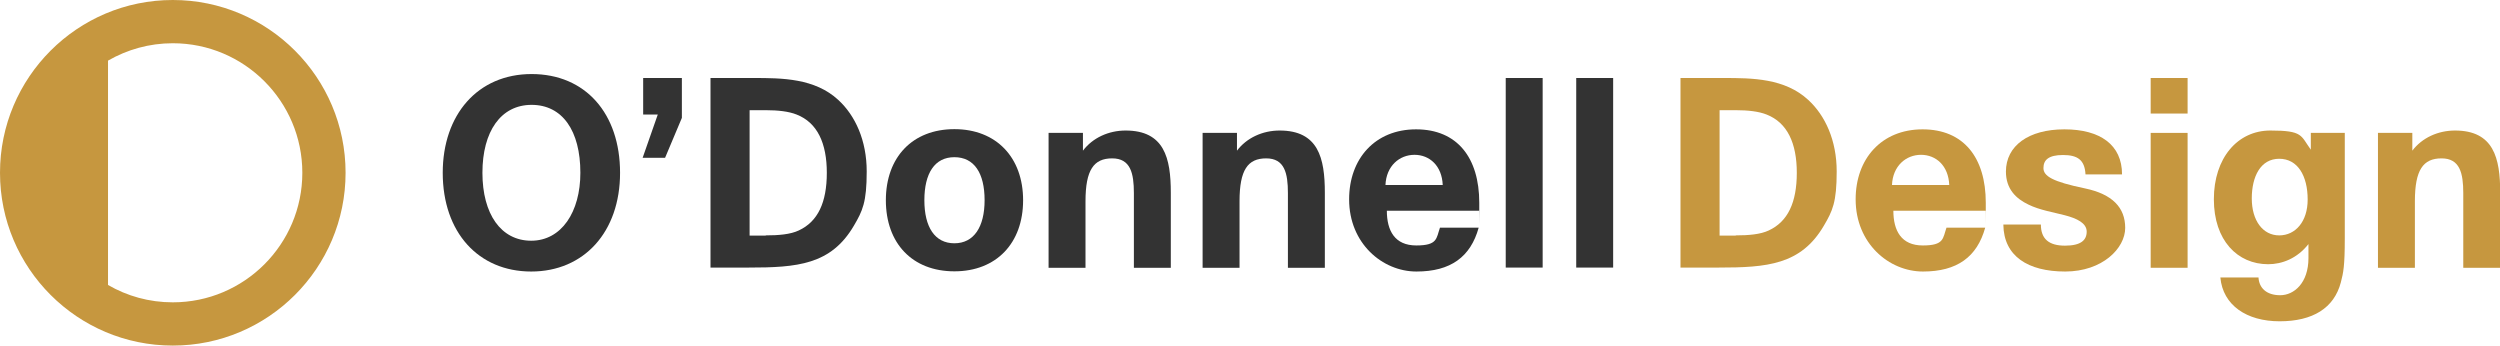
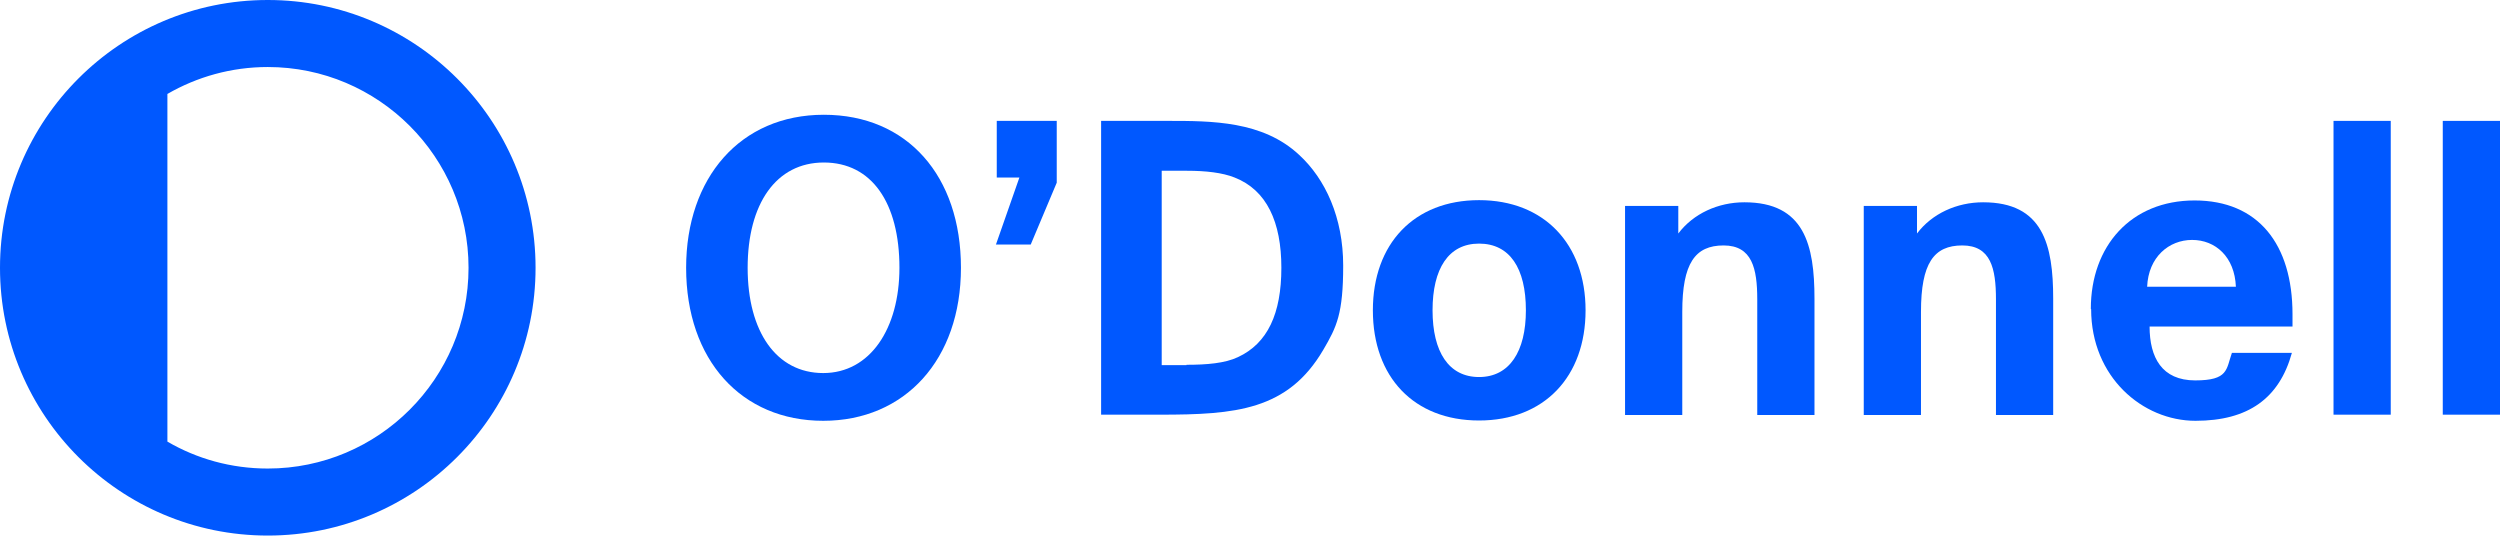
- <svg xmlns="http://www.w3.org/2000/svg" version="1.1" viewBox="0 0 1266 175">
+ <svg xmlns="http://www.w3.org/2000/svg" version="1.1" viewBox="0 0 816.9 175">
  <defs>
    <style>
      .cls-1 {
-         fill: #c6973f;
-       }
- 
-       .cls-2 {
-         fill: #333;
+         fill: #0058ff;
      }
    </style>
  </defs>
  <g>
    <g id="Layer_1">
-       <g>
-         <g>
-           <path class="cls-2" d="M224.2,87.5c0-29.4,17.7-50,45-50s44.8,20,44.8,50-18.3,50-45,50-44.8-19.8-44.8-50ZM293.9,87.5c0-21.3-9.1-34.4-24.7-34.4s-24.9,13.5-24.9,34.4,9.4,34.4,24.7,34.4,24.9-14.5,24.9-34.4Z" />
-           <path class="cls-2" d="M325.4,80l7.7-22h-7.4v-18.5h19.6v20.2l-8.5,20.2h-11.4Z" />
-           <path class="cls-2" d="M359.8,39.5h21.7c14.5,0,31.1.1,43,11.1,8.6,7.9,14.4,20.5,14.4,36.2s-2.1,20-6.5,27.5c-11.6,19.8-28.7,21.2-53.4,21.2h-19.2V39.5ZM387.7,119.2c6.6,0,12.6-.5,16.8-2.5,9.7-4.5,14.2-14.2,14.2-29.2s-4.8-25.4-15.3-29.5c-4-1.6-9.5-2.2-15.5-2.2h-8.3v63.5h8.2Z" />
-           <path class="cls-2" d="M448.6,101.4c0-21.8,13.5-36,34.7-36s34.8,14.3,34.8,36-13.5,36-34.8,36-34.7-14.2-34.7-36ZM498.6,101.4c0-13.8-5.3-21.8-15.3-21.8s-15.2,8.2-15.2,21.8,5.3,21.8,15.2,21.8,15.3-8.3,15.3-21.8Z" />
-           <path class="cls-2" d="M531.1,67.3h17.3v9c4.9-6.5,13-10.2,21.6-10.2,19.6,0,22.9,13.9,22.9,31.5v38h-18.7v-37.8c0-10.1-1.7-17.6-11-17.6s-13.5,5.8-13.5,21.7v33.7h-18.7v-68.3Z" />
-           <path class="cls-2" d="M609.1,67.3h17.3v9c4.9-6.5,13-10.2,21.6-10.2,19.6,0,22.9,13.9,22.9,31.5v38h-18.7v-37.8c0-10.1-1.7-17.6-11-17.6s-13.5,5.8-13.5,21.7v33.7h-18.7v-68.3Z" />
-           <path class="cls-2" d="M683.2,100.9c0-20.5,13.1-35.4,33.9-35.4s32,14.3,32,37.2,0,2-.1,4h-46.7c0,10.1,4,17.6,14.9,17.6s10.1-3.6,12-9h19.6c-4.1,14.8-14.2,22.2-31.5,22.2s-34.1-14.3-34.1-36.5ZM730.6,93.7c-.4-9.8-6.7-15.3-14.3-15.3s-14.3,5.6-14.7,15.3h29Z" />
-           <path class="cls-2" d="M762.5,39.5h18.7v96h-18.7V39.5Z" />
-           <path class="cls-2" d="M798.2,39.5h18.7v96h-18.7V39.5Z" />
-           <path class="cls-1" d="M851,39.5h21.7c14.6,0,31.1.1,43,11.1,8.6,7.9,14.4,20.5,14.4,36.2s-2.1,20-6.5,27.5c-11.6,19.8-28.7,21.2-53.4,21.2h-19.2V39.5ZM878.9,119.2c6.6,0,12.6-.5,16.8-2.5,9.7-4.5,14.2-14.2,14.2-29.2s-4.8-25.4-15.3-29.5c-4-1.6-9.5-2.2-15.5-2.2h-8.3v63.5h8.2Z" />
-           <path class="cls-1" d="M939.7,100.9c0-20.5,13.1-35.4,33.9-35.4s32,14.3,32,37.2,0,2-.1,4h-46.7c0,10.1,4,17.6,14.9,17.6s10.1-3.6,12-9h19.6c-4.1,14.8-14.2,22.2-31.5,22.2s-34.1-14.3-34.1-36.5ZM987.1,93.7c-.4-9.8-6.7-15.3-14.3-15.3s-14.3,5.6-14.7,15.3h29Z" />
-           <path class="cls-1" d="M1014.5,113.7h19c0,7.3,4.1,10.7,12.2,10.7s11-2.8,11-7.1-4.9-6.7-11.1-8.3c-5.7-1.5-12.7-2.6-18.4-5.4-6.3-3-11.4-7.9-11.4-16.7,0-13.1,11.5-21.4,29.6-21.4s29.2,7.8,29.2,22.8h-18.5c-.4-7.4-4.1-9.8-11.4-9.8s-9.9,2.5-9.9,6.6,4.6,6.9,21,10.3c13.9,2.9,20.4,9.7,20.4,20s-11.5,22.1-30.4,22.1-31.1-7.8-31.3-23.7Z" />
-           <path class="cls-1" d="M1089.1,39.5h18.7v18h-18.7v-18ZM1089.1,67.3h18.7v68.3h-18.7v-68.3Z" />
-           <path class="cls-1" d="M1124.4,140.5h19.3c.3,5.3,4,9,11,9s14.3-6.2,14.3-18.8v-7.1c-5.7,7.3-13.4,10.2-20.4,10.2-15.5,0-27.5-12-27.5-32.9s12-34.8,28.6-34.8,15.3,2.5,20.5,9.7v-8.5h17.2v53.6c0,13.6-.7,17.2-2,22.1-3.4,13-14.2,19.7-31,19.7s-28.7-8.2-30-22.1ZM1168.6,101c0-11.9-5-20.6-14.4-20.6s-13.9,8.9-13.9,20.1,5.6,18.7,13.9,18.7,14.4-7.1,14.4-18.1Z" />
-           <path class="cls-1" d="M1204.3,67.3h17.3v9c4.9-6.5,13-10.2,21.6-10.2,19.6,0,22.9,13.9,22.9,31.5v38h-18.7v-37.8c0-10.1-1.7-17.6-11-17.6s-13.5,5.8-13.5,21.7v33.7h-18.7v-68.3Z" />
+       <g id="Layer_1-2" data-name="Layer_1">
+         <g id="Layer_1-2">
+           <g id="Layer_1-2-2" data-name="Layer_1-2">
+             <g>
+               <g>
+                 <path class="cls-1" d="M224.2,87.5c0-29.4,17.7-50,45-50s44.8,20,44.8,50-18.3,50-45,50-44.8-19.8-44.8-50ZM293.9,87.5c0-21.3-9.1-34.4-24.7-34.4s-24.9,13.5-24.9,34.4,9.4,34.4,24.7,34.4,24.9-14.5,24.9-34.4Z" />
+                 <path class="cls-1" d="M325.4,80l7.7-22h-7.4v-18.5h19.6v20.2l-8.5,20.2h-11.4Z" />
+                 <path class="cls-1" d="M359.8,39.5h21.7c14.5,0,31.1,0,43,11.1,8.6,7.9,14.4,20.5,14.4,36.2s-2.1,20-6.5,27.5c-11.6,19.8-28.7,21.2-53.4,21.2h-19.2V39.5ZM387.7,119.2c6.6,0,12.6-.5,16.8-2.5,9.7-4.5,14.2-14.2,14.2-29.2s-4.8-25.4-15.3-29.5c-4-1.6-9.5-2.2-15.5-2.2h-8.3v63.5h8.2-.1Z" />
+                 <path class="cls-1" d="M448.6,101.4c0-21.8,13.5-36,34.7-36s34.8,14.3,34.8,36-13.5,36-34.8,36-34.7-14.2-34.7-36h0ZM498.6,101.4c0-13.8-5.3-21.8-15.3-21.8s-15.2,8.2-15.2,21.8,5.3,21.8,15.2,21.8,15.3-8.3,15.3-21.8Z" />
+                 <path class="cls-1" d="M531.1,67.3h17.3v9c4.9-6.5,13-10.2,21.6-10.2,19.6,0,22.9,13.9,22.9,31.5v38h-18.7v-37.8c0-10.1-1.7-17.6-11-17.6s-13.5,5.8-13.5,21.7v33.7h-18.7v-68.3h.1Z" />
+                 <path class="cls-1" d="M609.1,67.3h17.3v9c4.9-6.5,13-10.2,21.6-10.2,19.6,0,22.9,13.9,22.9,31.5v38h-18.7v-37.8c0-10.1-1.7-17.6-11-17.6s-13.5,5.8-13.5,21.7v33.7h-18.7v-68.3h.1Z" />
+                 <path class="cls-1" d="M683.2,100.9c0-20.5,13.1-35.4,33.9-35.4s32,14.3,32,37.2,0,2,0,4h-46.7c0,10.1,4,17.6,14.9,17.6s10.1-3.6,12-9h19.6c-4.1,14.8-14.2,22.2-31.5,22.2s-34.1-14.3-34.1-36.5h-.1ZM730.6,93.7c-.4-9.8-6.7-15.3-14.3-15.3s-14.3,5.6-14.7,15.3h29Z" />
+                 <path class="cls-1" d="M762.5,39.5h18.7v96h-18.7V39.5Z" />
+                 <path class="cls-1" d="M798.2,39.5h18.7v96h-18.7V39.5Z" />
+               </g>
+               <path class="cls-1" d="M87.5,0C39.2,0,0,39.2,0,87.5s39.2,87.5,87.5,87.5,87.5-39.2,87.5-87.5S135.8,0,87.5,0ZM87.5,153.1c-12,0-23.2-3.2-32.8-8.8V30.7c9.7-5.6,20.9-8.8,32.8-8.8,36.2,0,65.6,29.4,65.6,65.6s-29.4,65.6-65.6,65.6Z" />
+             </g>
+           </g>
        </g>
-         <path class="cls-1" d="M87.5,0C39.2,0,0,39.2,0,87.5s39.2,87.5,87.5,87.5,87.5-39.2,87.5-87.5S135.8,0,87.5,0ZM87.5,153.1c-12,0-23.2-3.2-32.8-8.8V30.7c9.7-5.6,20.9-8.8,32.8-8.8,36.2,0,65.6,29.4,65.6,65.6s-29.4,65.6-65.6,65.6Z" />
      </g>
    </g>
  </g>
</svg>
